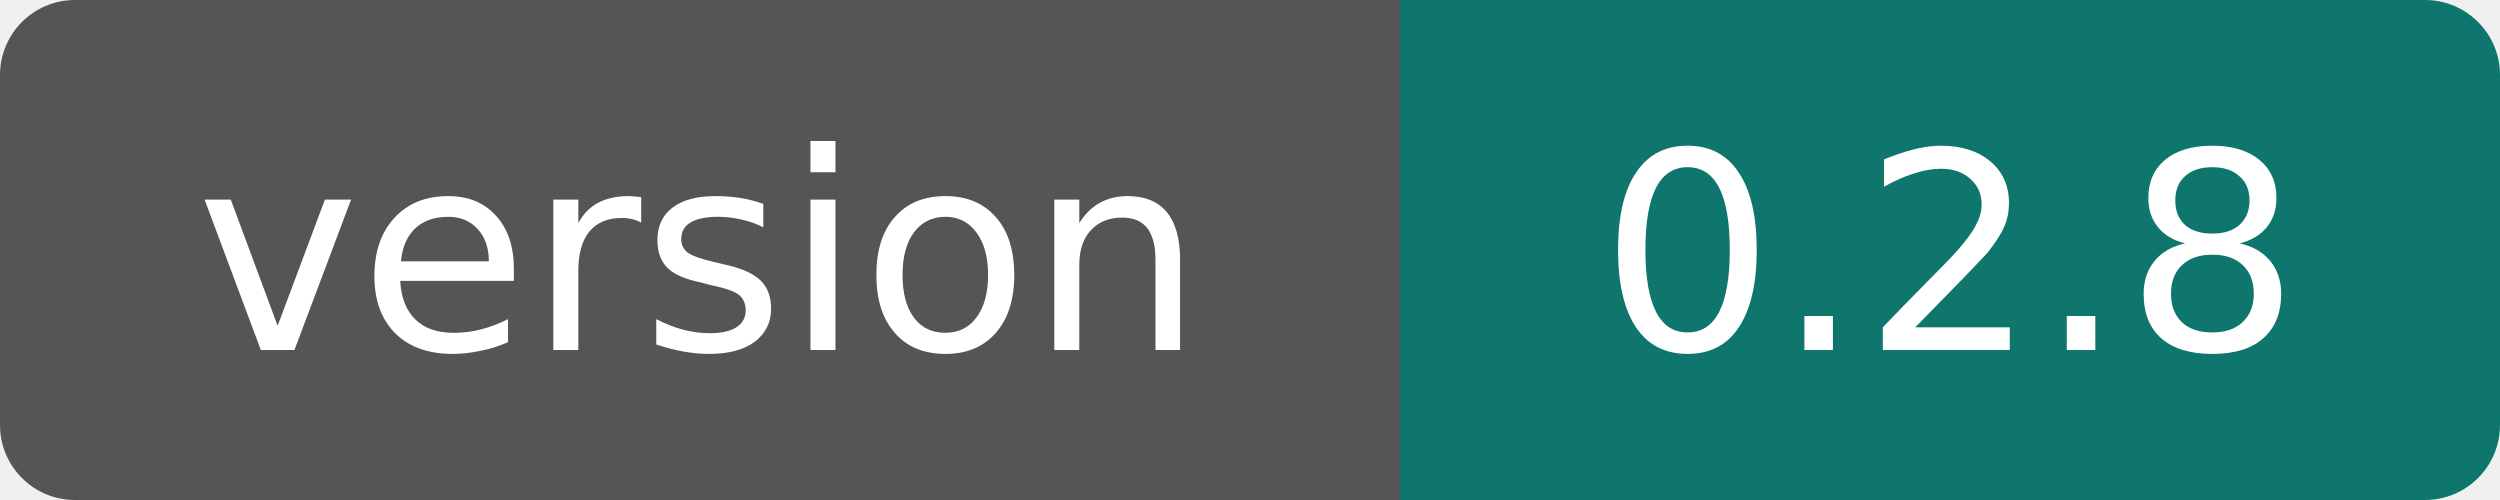
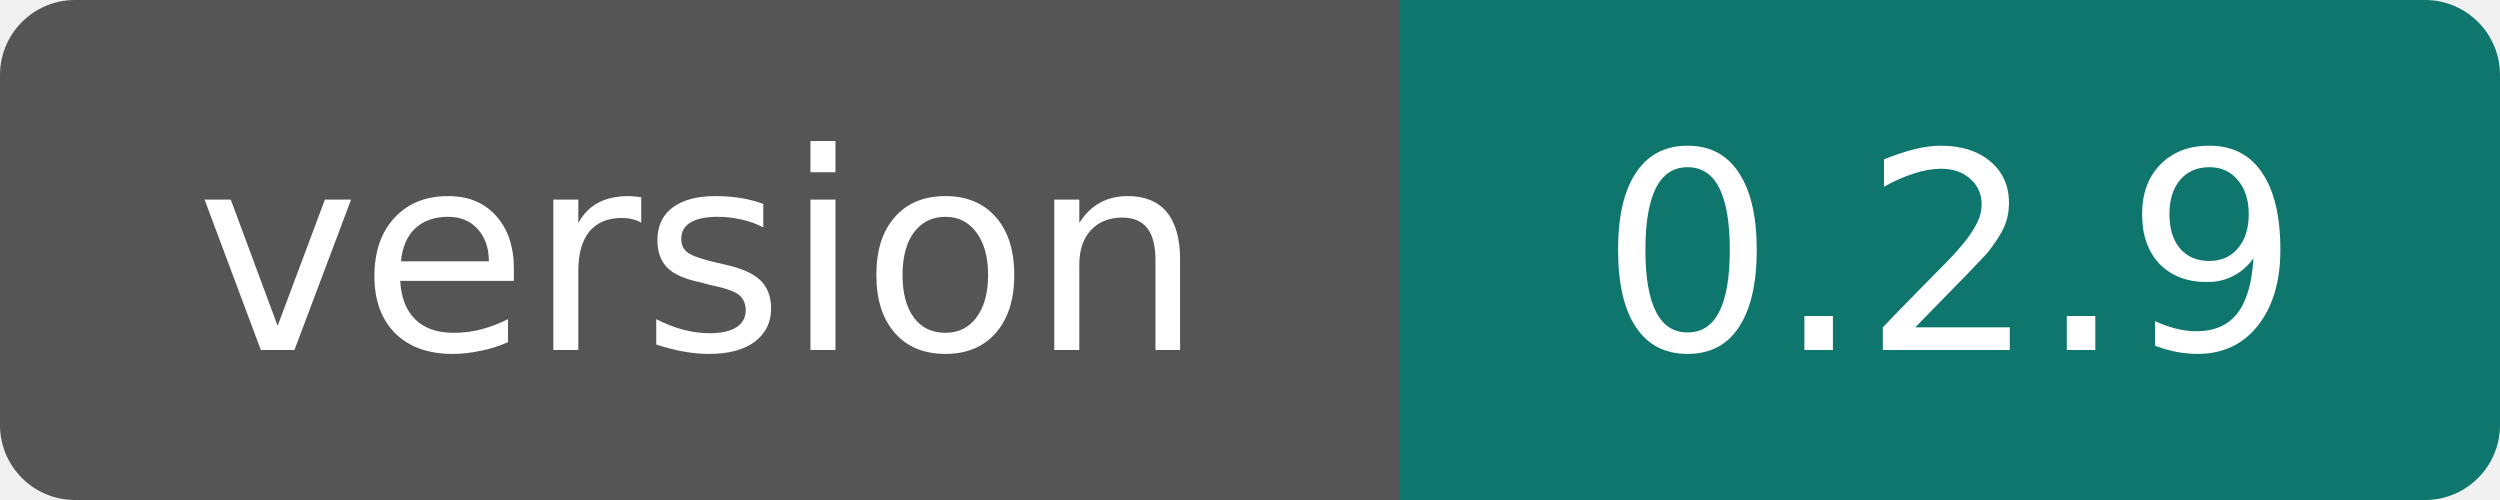
- <svg xmlns="http://www.w3.org/2000/svg" width="100" height="20" role="img" aria-label="version: 0.2.8">
+ <svg xmlns="http://www.w3.org/2000/svg" width="100" height="20" role="img" aria-label="version: 0.2.9">
  <clipPath id="round">
    <rect width="100" height="20" rx="3" />
  </clipPath>
  <g clip-path="url(#round)">
    <rect width="56" height="20" fill="#555555" />
    <rect x="56" width="44" height="20" fill="#0F766E" />
  </g>
  <g fill="#FFFFFF" font-family="Verdana, DejaVu Sans, Geneva, sans-serif" font-size="11" text-anchor="middle">
    <text x="28.0" y="14" textLength="44" lengthAdjust="spacingAndGlyphs">version</text>
-     <text x="78.0" y="14" textLength="32" lengthAdjust="spacingAndGlyphs">0.2.8</text>
+     <text x="78.0" y="14" textLength="32" lengthAdjust="spacingAndGlyphs">0.2.9</text>
  </g>
</svg>
